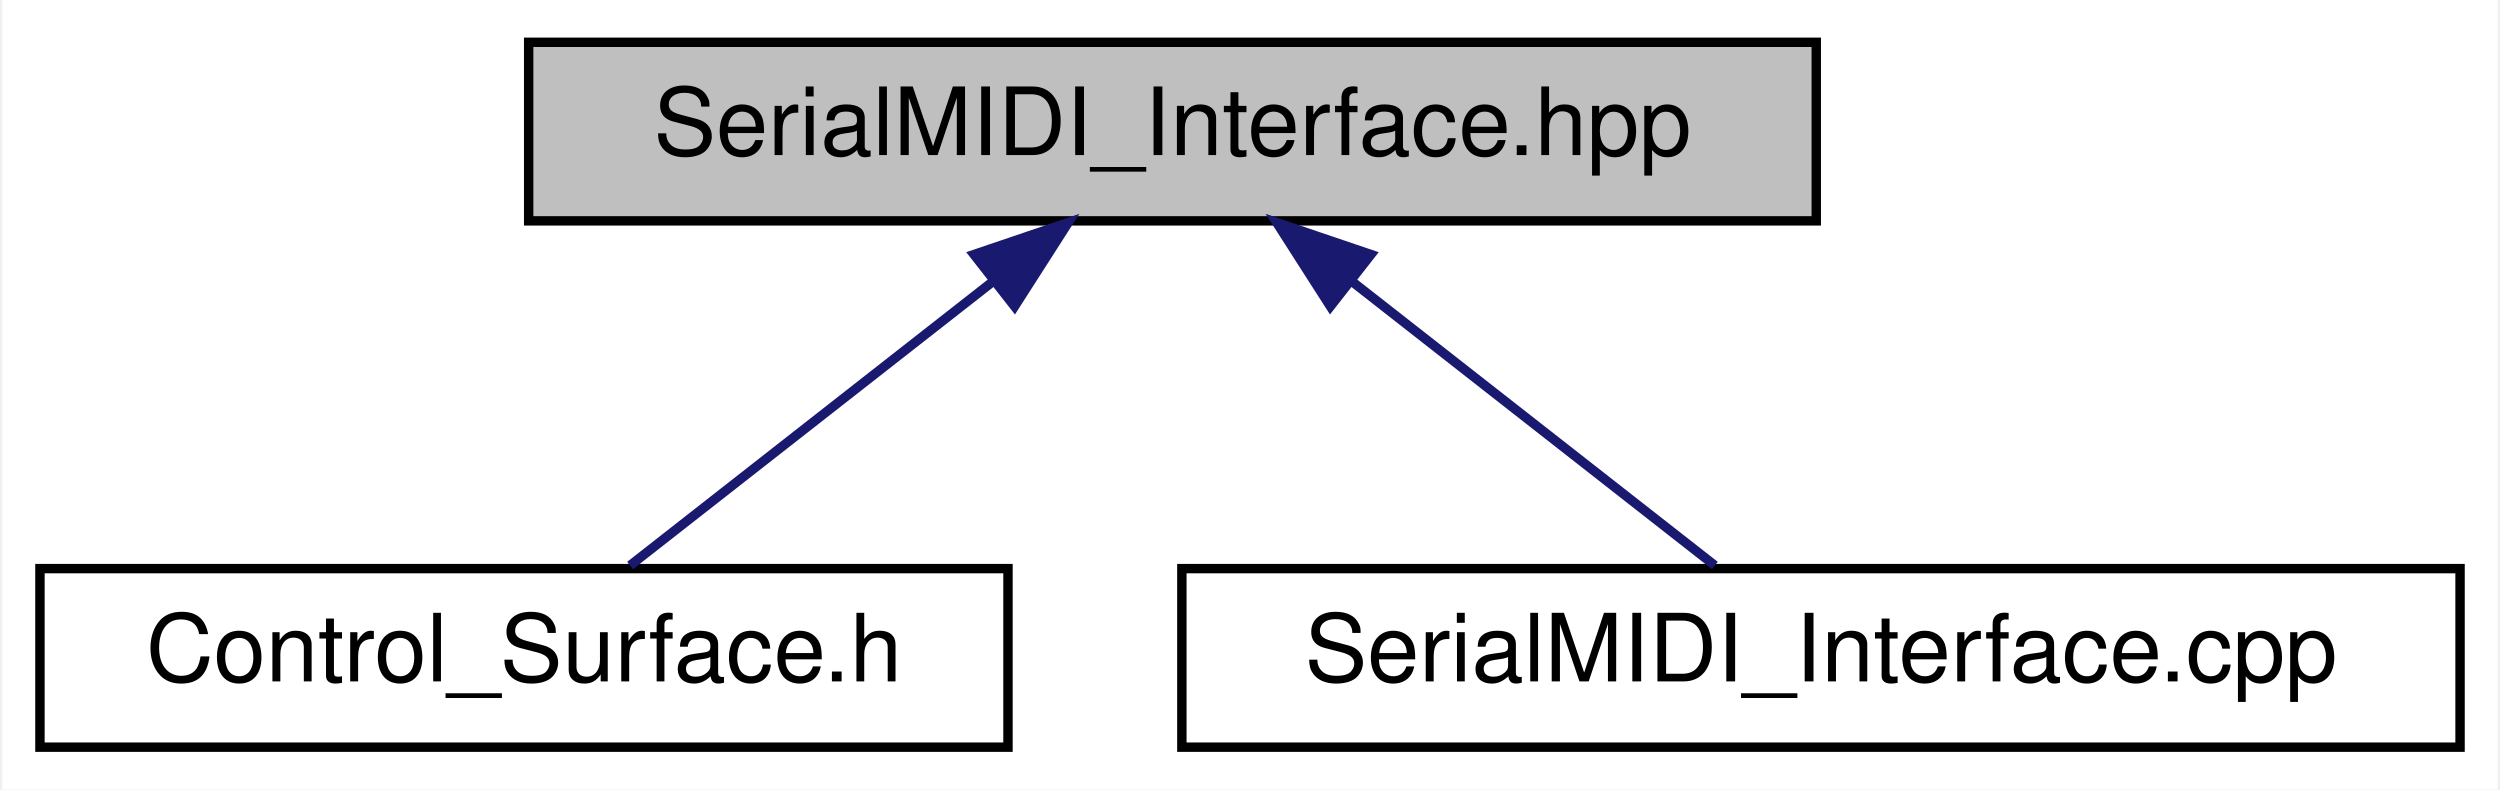
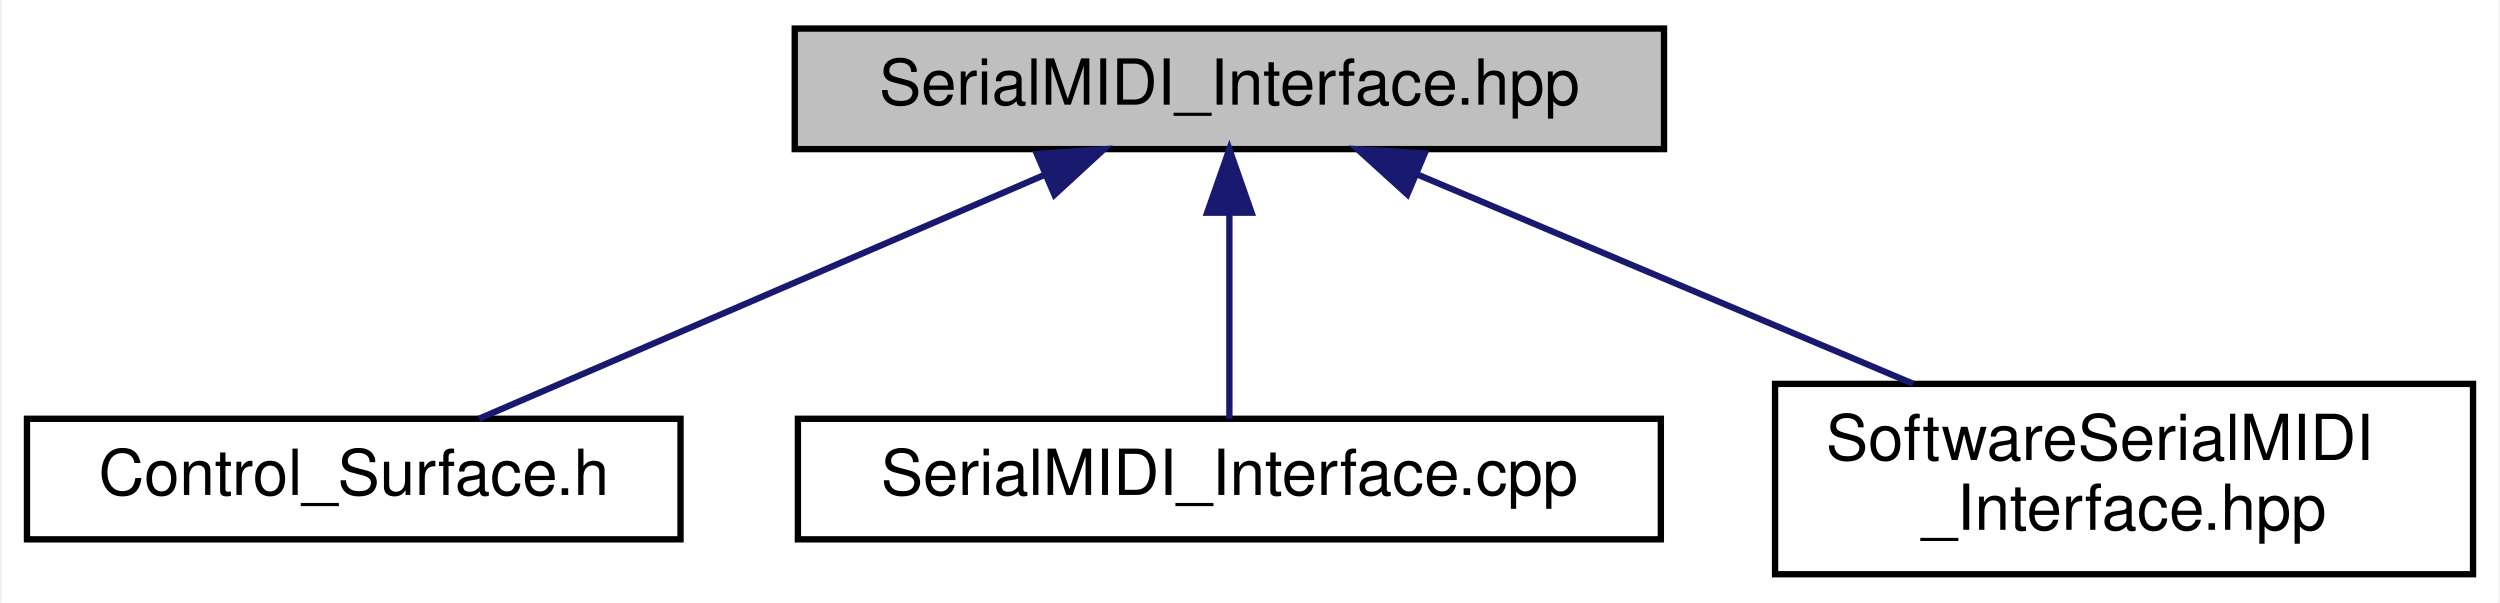
- <svg xmlns="http://www.w3.org/2000/svg" xmlns:xlink="http://www.w3.org/1999/xlink" width="266pt" height="84pt" viewBox="0.00 0.00 265.50 84.00">
-   <g id="graph0" class="graph" transform="scale(1 1) rotate(0) translate(4 80)">
-     <polygon fill="white" stroke="transparent" points="-4,4 -4,-80 261.5,-80 261.5,4 -4,4" />
+ <svg xmlns="http://www.w3.org/2000/svg" xmlns:xlink="http://www.w3.org/1999/xlink" width="394pt" height="95pt" viewBox="0.00 0.00 393.50 95.00">
+   <g id="graph0" class="graph" transform="scale(1 1) rotate(0) translate(4 91)">
+     <polygon fill="white" stroke="transparent" points="-4,4 -4,-91 389.5,-91 389.5,4 -4,4" />
    <g id="node1" class="node">
      <g id="a_node1">
        <a xlink:title=" ">
-           <polygon fill="#bfbfbf" stroke="black" points="52,-56.5 52,-75.5 189,-75.5 189,-56.5 52,-56.5" />
-           <text text-anchor="middle" x="120.5" y="-63.5" font-family="Helvetica,sans-Serif" font-size="10.00">SerialMIDI_Interface.hpp</text>
+           <polygon fill="#bfbfbf" stroke="black" points="121,-67.5 121,-86.5 258,-86.5 258,-67.5 121,-67.5" />
+           <text text-anchor="middle" x="189.5" y="-74.5" font-family="Helvetica,sans-Serif" font-size="10.00">SerialMIDI_Interface.hpp</text>
        </a>
      </g>
    </g>
    <g id="node2" class="node">
      <g id="a_node2">
        <a xlink:href="../../db/dbf/Control__Surface_8h.html" target="_top" xlink:title="The main header file that includes all Control-Surface header files.">
-           <polygon fill="white" stroke="black" points="0,-0.5 0,-19.5 103,-19.5 103,-0.5 0,-0.5" />
-           <text text-anchor="middle" x="51.5" y="-7.5" font-family="Helvetica,sans-Serif" font-size="10.00">Control_Surface.h</text>
+           <polygon fill="white" stroke="black" points="0,-6 0,-25 103,-25 103,-6 0,-6" />
+           <text text-anchor="middle" x="51.5" y="-13" font-family="Helvetica,sans-Serif" font-size="10.00">Control_Surface.h</text>
        </a>
      </g>
    </g>
    <g id="edge1" class="edge">
-       <path fill="none" stroke="midnightblue" d="M101.46,-50.1C89.04,-40.38 73.26,-28.03 62.79,-19.83" />
-       <polygon fill="midnightblue" stroke="midnightblue" points="99.38,-52.92 109.41,-56.32 103.7,-47.4 99.38,-52.92" />
+       <path fill="none" stroke="midnightblue" d="M160.46,-63.48C133.66,-51.92 94.58,-35.08 71.24,-25.01" />
+       <polygon fill="midnightblue" stroke="midnightblue" points="159.16,-66.73 169.73,-67.48 161.93,-60.3 159.16,-66.73" />
    </g>
    <g id="node3" class="node">
      <g id="a_node3">
        <a xlink:href="../../d5/db6/SerialMIDI__Interface_8cpp.html" target="_top" xlink:title=" ">
-           <polygon fill="white" stroke="black" points="121.5,-0.5 121.5,-19.5 257.5,-19.5 257.5,-0.5 121.5,-0.5" />
-           <text text-anchor="middle" x="189.5" y="-7.5" font-family="Helvetica,sans-Serif" font-size="10.00">SerialMIDI_Interface.cpp</text>
+           <polygon fill="white" stroke="black" points="121.5,-6 121.5,-25 257.5,-25 257.5,-6 121.5,-6" />
+           <text text-anchor="middle" x="189.5" y="-13" font-family="Helvetica,sans-Serif" font-size="10.00">SerialMIDI_Interface.cpp</text>
        </a>
      </g>
    </g>
    <g id="edge2" class="edge">
-       <path fill="none" stroke="midnightblue" d="M139.54,-50.1C151.96,-40.38 167.74,-28.03 178.21,-19.83" />
-       <polygon fill="midnightblue" stroke="midnightblue" points="137.3,-47.4 131.59,-56.32 141.62,-52.92 137.3,-47.4" />
+       <path fill="none" stroke="midnightblue" d="M189.5,-57.32C189.5,-46.5 189.5,-33.4 189.5,-25.01" />
+       <polygon fill="midnightblue" stroke="midnightblue" points="186,-57.48 189.5,-67.48 193,-57.48 186,-57.48" />
+     </g>
+     <g id="node4" class="node">
+       <g id="a_node4">
+         <a xlink:href="../../d3/df2/SoftwareSerialMIDI__Interface_8hpp.html" target="_top" xlink:title=" ">
+           <polygon fill="white" stroke="black" points="275.5,-0.5 275.5,-30.5 385.5,-30.5 385.5,-0.5 275.5,-0.5" />
+           <text text-anchor="start" x="283.5" y="-18.5" font-family="Helvetica,sans-Serif" font-size="10.00">SoftwareSerialMIDI</text>
+           <text text-anchor="middle" x="330.5" y="-7.5" font-family="Helvetica,sans-Serif" font-size="10.00">_Interface.hpp</text>
+         </a>
+       </g>
+     </g>
+     <g id="edge3" class="edge">
+       <path fill="none" stroke="midnightblue" d="M219.22,-63.46C242.05,-53.82 273.6,-40.51 297.27,-30.52" />
+       <polygon fill="midnightblue" stroke="midnightblue" points="217.55,-60.36 209.7,-67.48 220.28,-66.81 217.55,-60.36" />
    </g>
  </g>
</svg>
